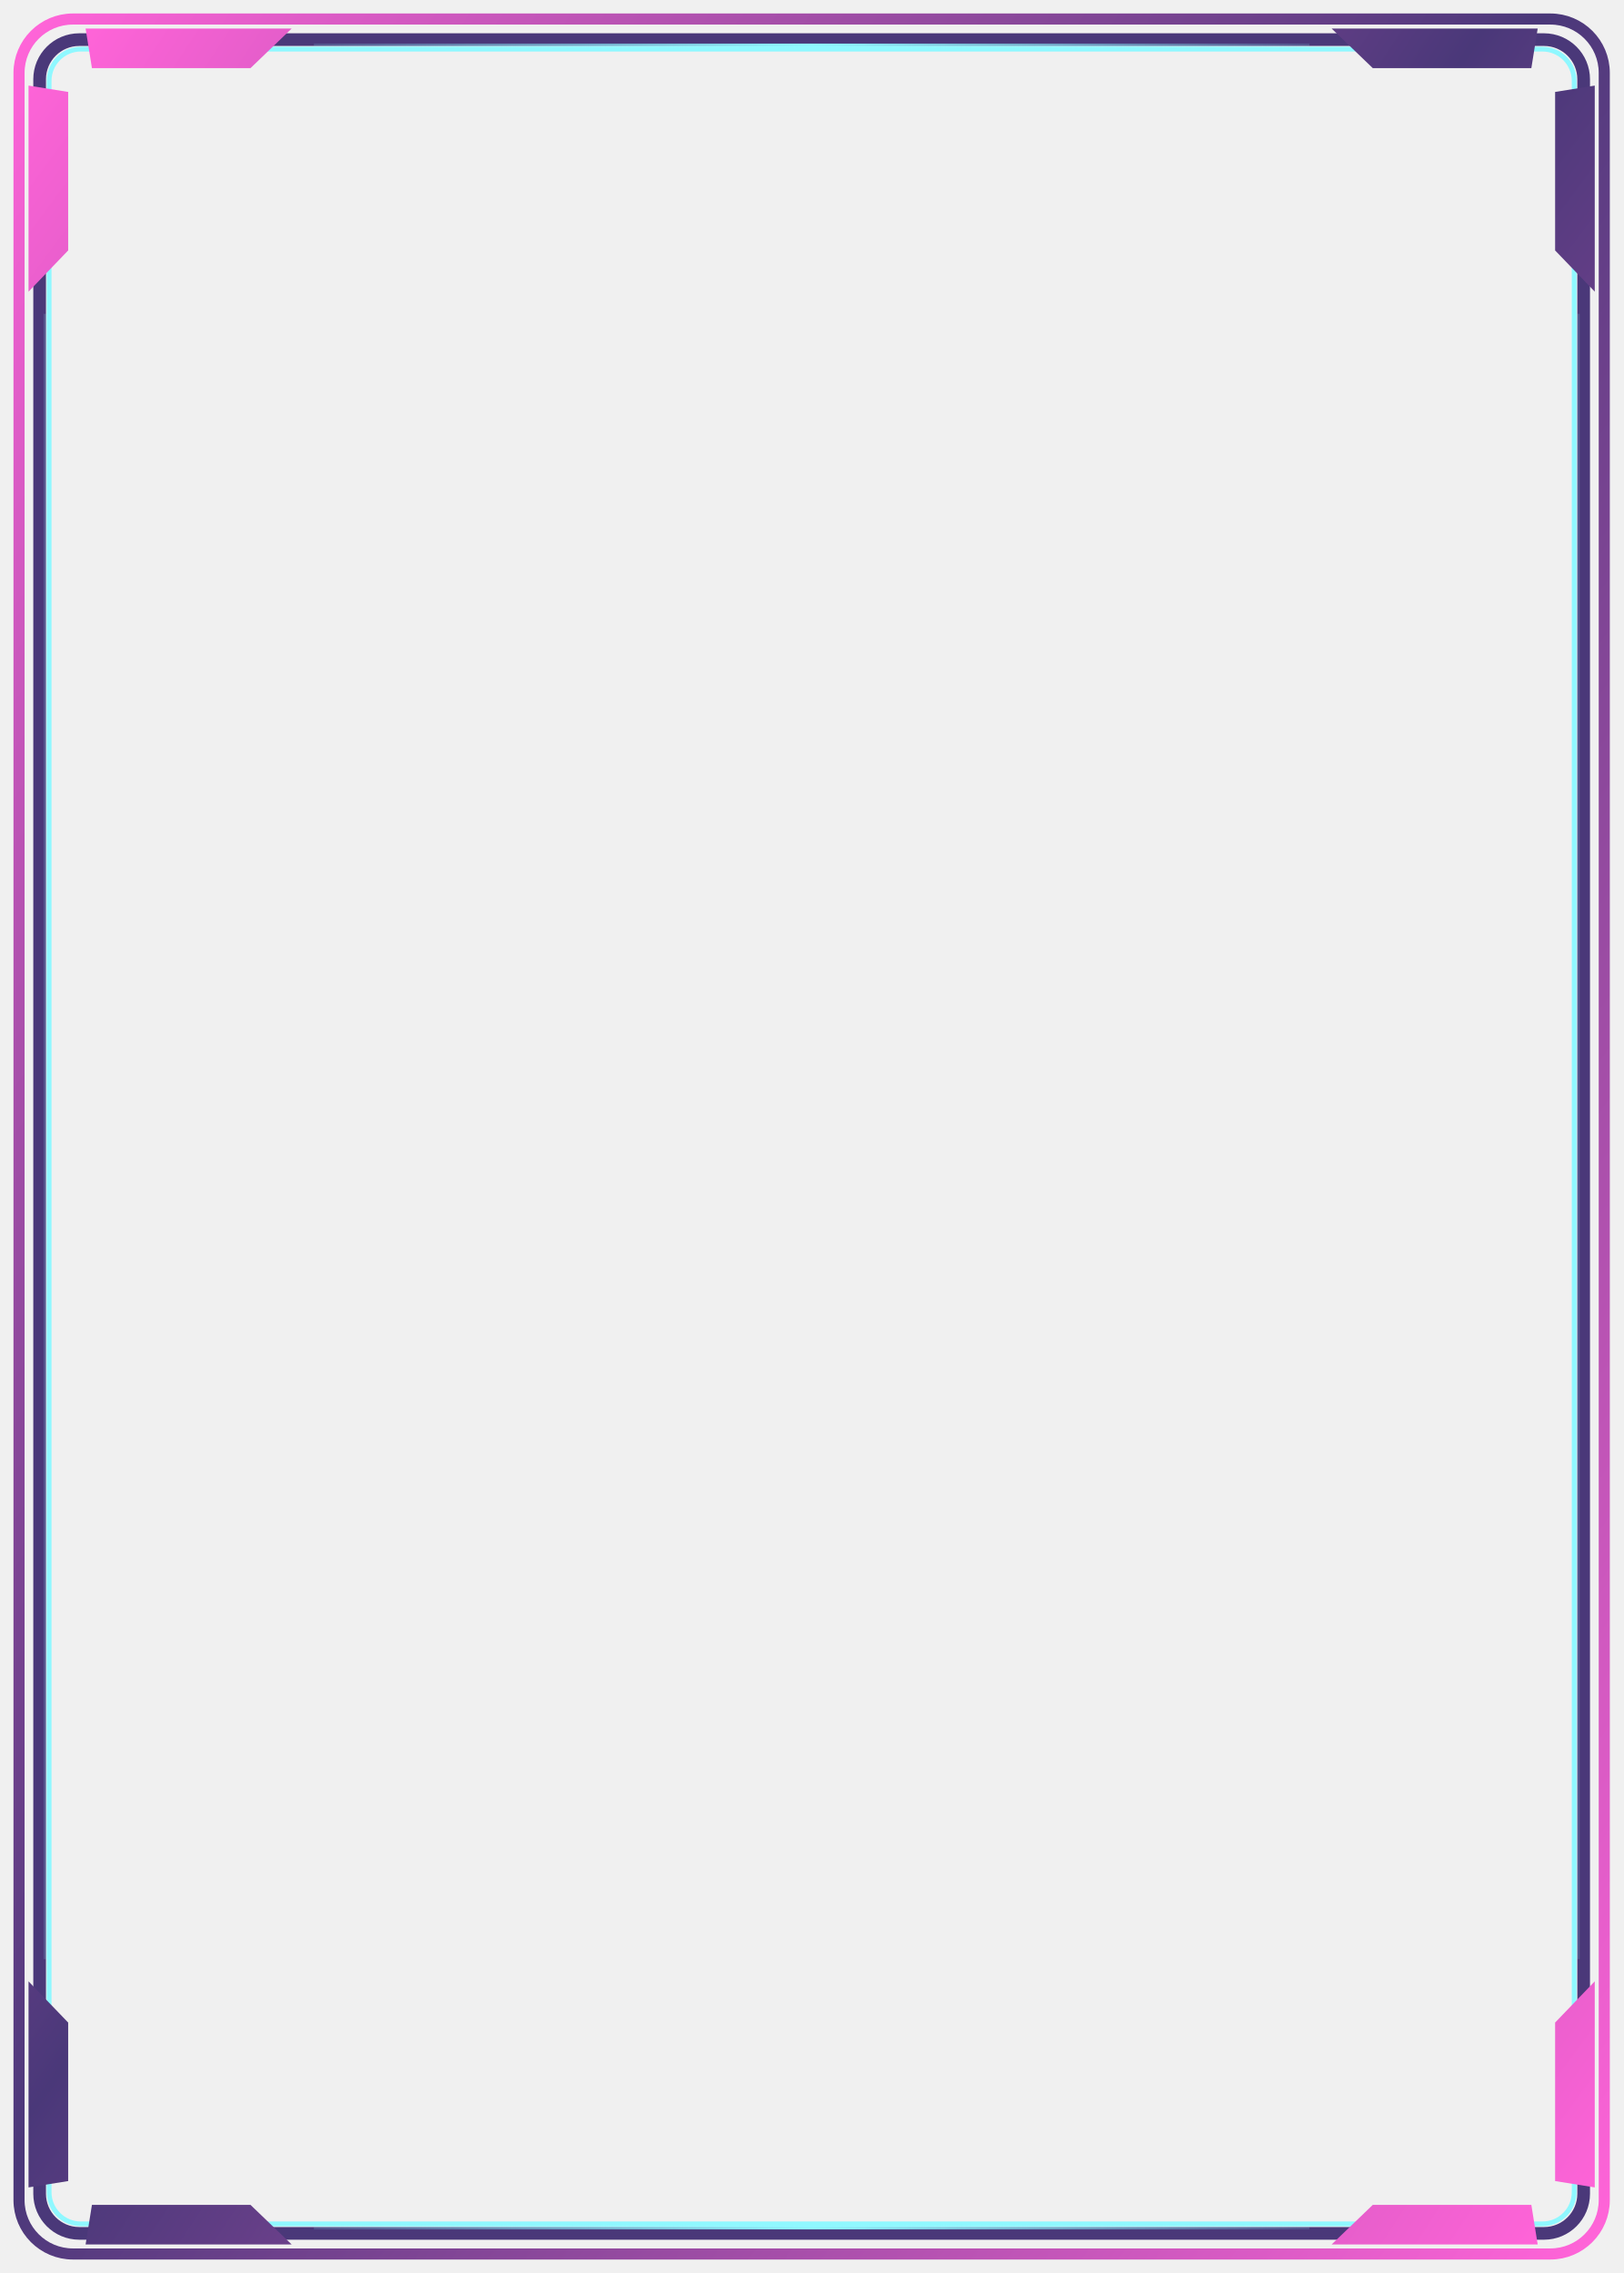
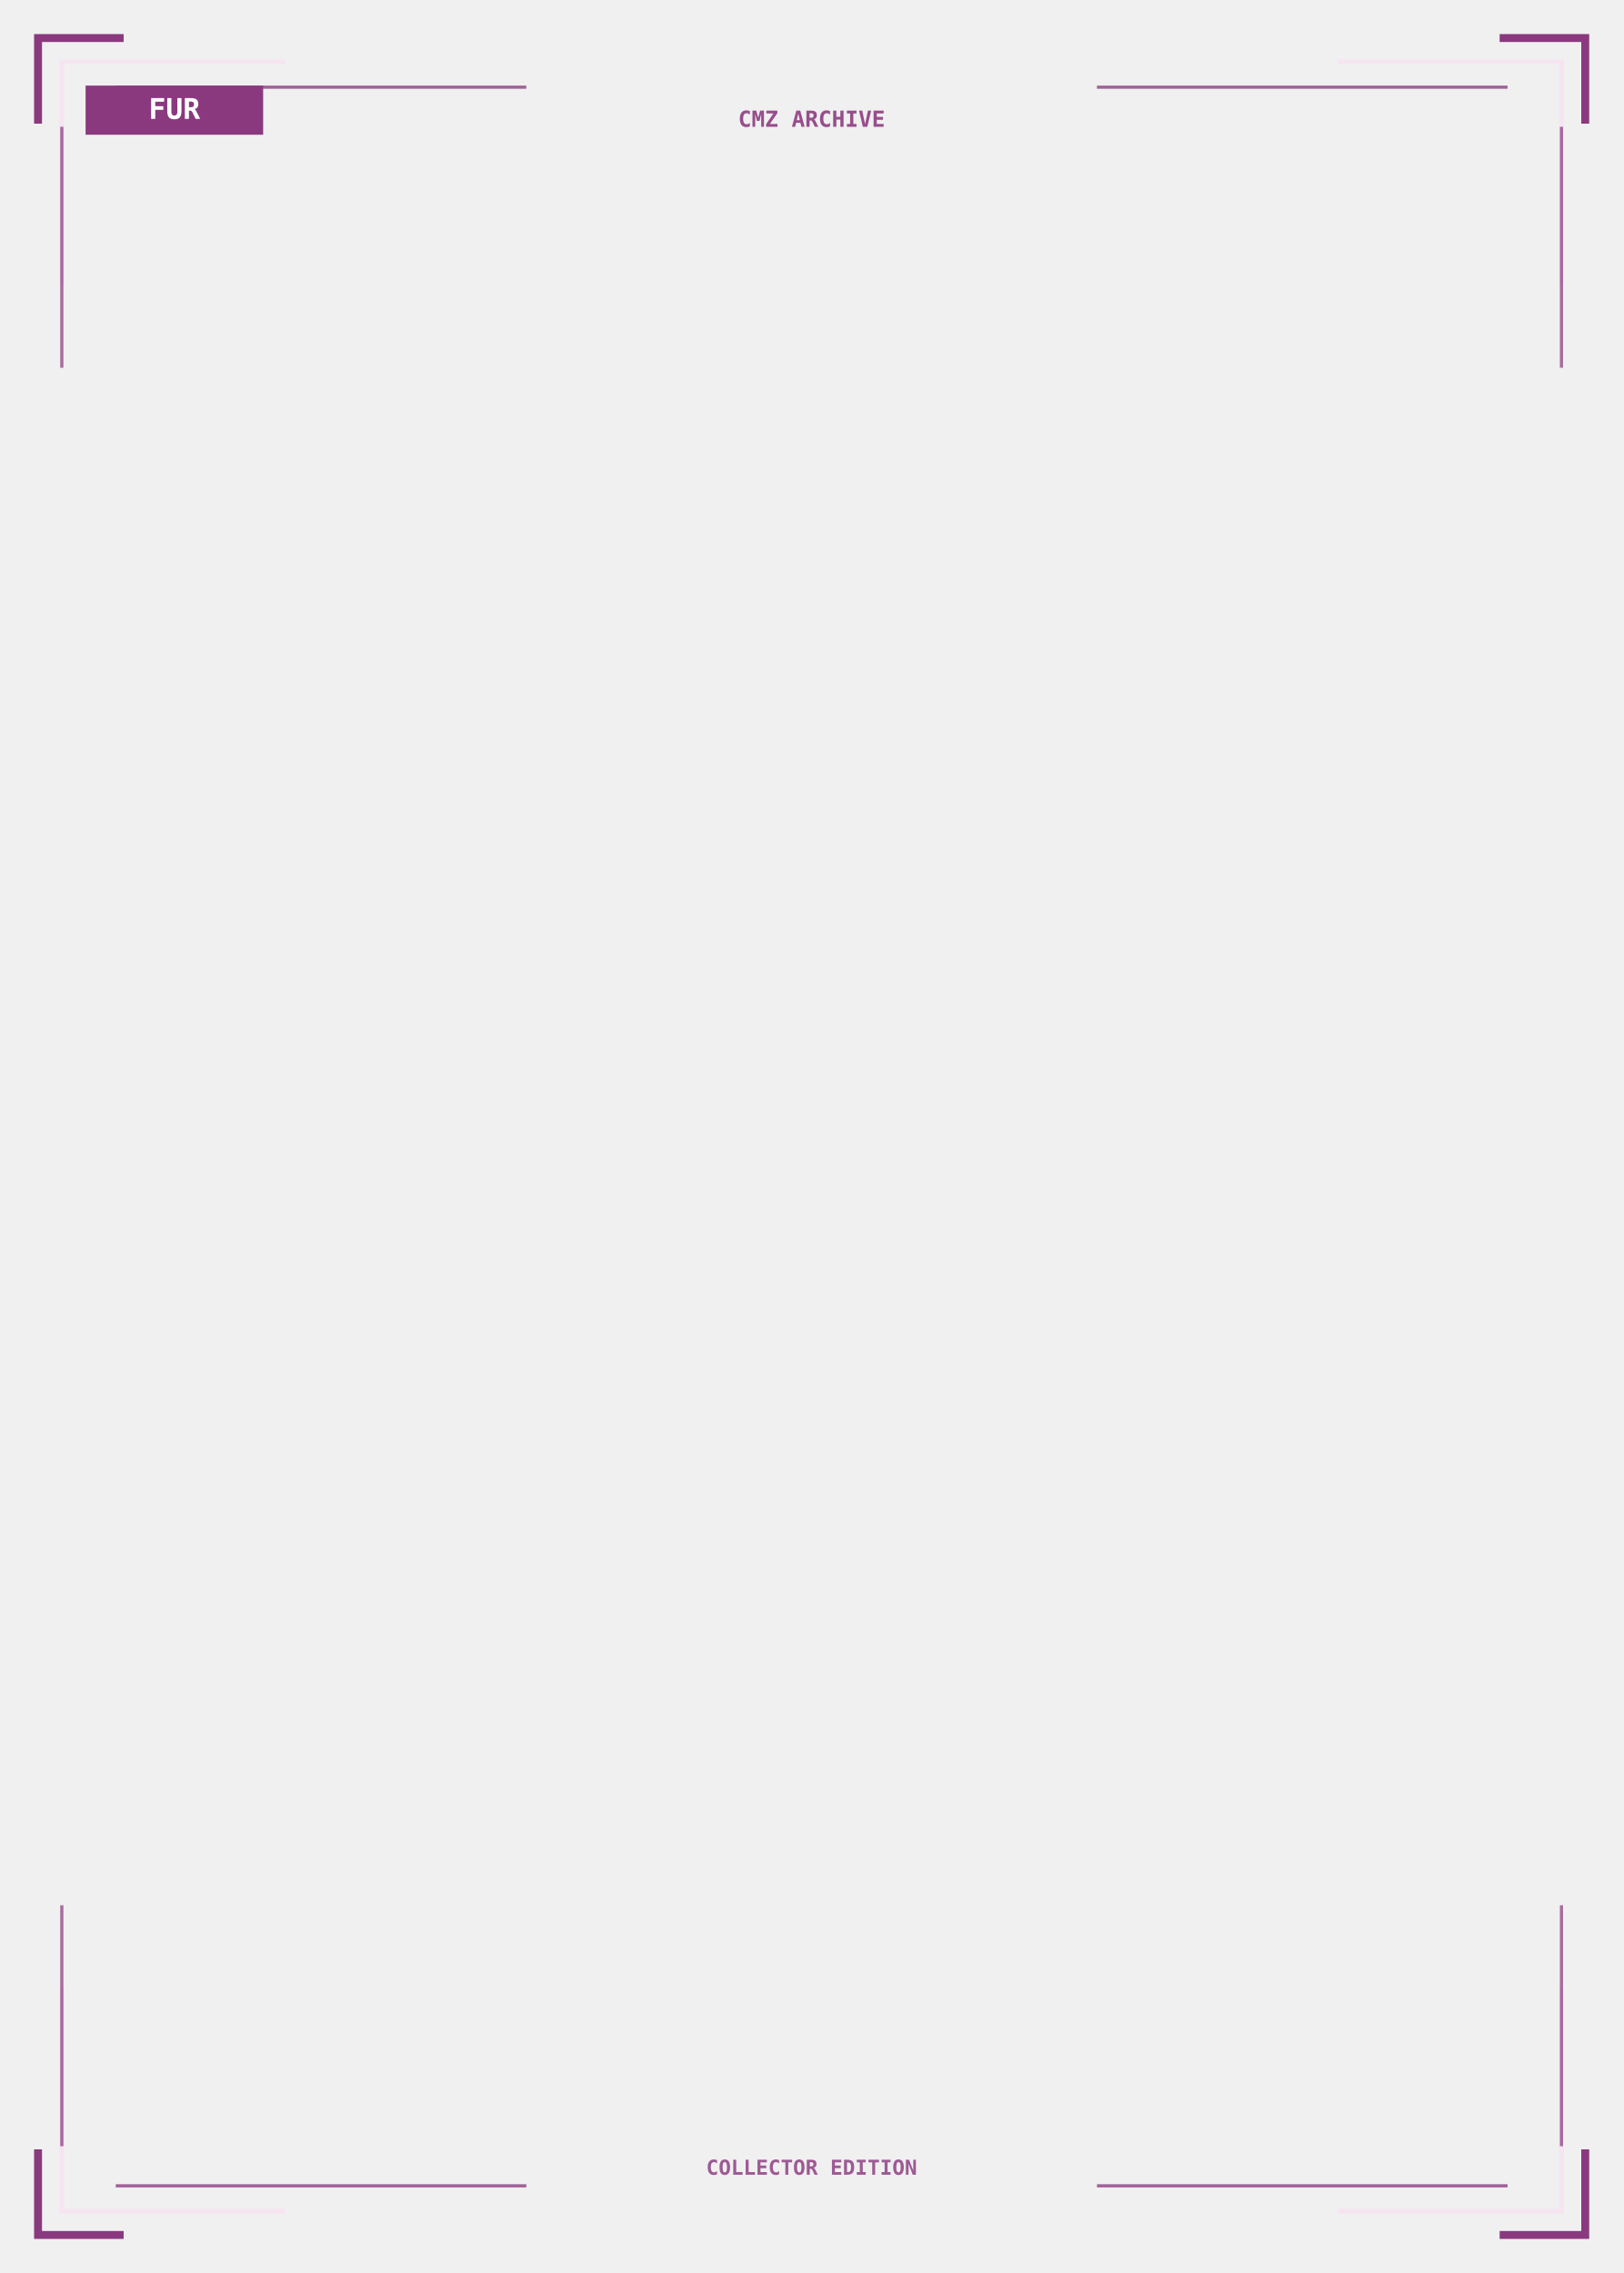
<svg xmlns="http://www.w3.org/2000/svg" width="1024" height="1434" viewBox="0 0 1024 1434">
-   <defs>
-     <linearGradient id="metal" x1="0" x2="1" y1="0" y2="1">
-       <stop stop-color="#ff64d8" />
-       <stop offset=".48" stop-color="#4a3879" />
-       <stop offset="1" stop-color="#ff64d8" />
-     </linearGradient>
-     <linearGradient id="accent" x1="0" x2="1">
-       <stop stop-color="#8ff8ff" stop-opacity=".15" />
-       <stop offset=".5" stop-color="#8ff8ff" />
-       <stop offset="1" stop-color="#8ff8ff" stop-opacity=".15" />
-     </linearGradient>
-   </defs>
-   <rect x="12" y="12" width="1000" height="1410" rx="34" fill="none" stroke="url(#metal)" stroke-width="7" />
-   <rect x="25" y="25" width="974" height="1384" rx="25" fill="none" stroke="#4a3879" stroke-width="8" />
-   <rect x="31" y="31" width="962" height="1372" rx="20" fill="none" stroke="#8ff8ff" stroke-width="3" />
-   <path d="M54 18H184L158 43H58ZM970 18H840L866 43H966ZM54 1416H184L158 1391H58ZM970 1416H840L866 1391H966Z" fill="url(#metal)" />
-   <path d="M18 54V184L43 158V58ZM1006 54V184L981 158V58ZM18 1380V1250L43 1276V1376ZM1006 1380V1250L981 1276V1376Z" fill="url(#metal)" />
-   <path d="M198 29H826M198 1405H826" fill="none" stroke="url(#accent)" stroke-width="3" />
-   <path d="M29 198V1236M995 198V1236" fill="none" stroke="url(#accent)" stroke-width="3" />
+   <path d="M24 78V24H78 M946 24H1000V78 M1000 1356V1410H946 M78 1410H24V1356" fill="none" stroke="#8a397f" stroke-width="5" />
+   <path d="M39 180V39H180 M844 39H985V180 M985 1254V1395H844 M180 1395H39V1254" fill="none" stroke="#f6e2f1" stroke-width="3" opacity=".9" />
+   <path d="M39 232V80 M985 232V80 M39 1202V1354 M985 1202V1354" fill="none" stroke="#8a397f" stroke-width="2" opacity=".72" />
+   <path d="M73 55H332 M692 55H951 M73 1379H332 M692 1379H951" fill="none" stroke="#8a397f" stroke-width="2" opacity=".78" />
+   <rect x="54" y="54" width="112" height="31" fill="#8a397f" />
+   <text x="110" y="75" text-anchor="middle" fill="#ffffff" font-family="monospace" font-size="18" font-weight="700">FUR</text>
+   <text x="512" y="80" text-anchor="middle" fill="#8a397f" font-family="monospace" font-size="14" font-weight="700" opacity=".88">CMZ ARCHIVE</text>
+   <text x="512" y="1372" text-anchor="middle" fill="#8a397f" font-family="monospace" font-size="13" font-weight="700" opacity=".82">COLLECTOR EDITION</text>
</svg>
